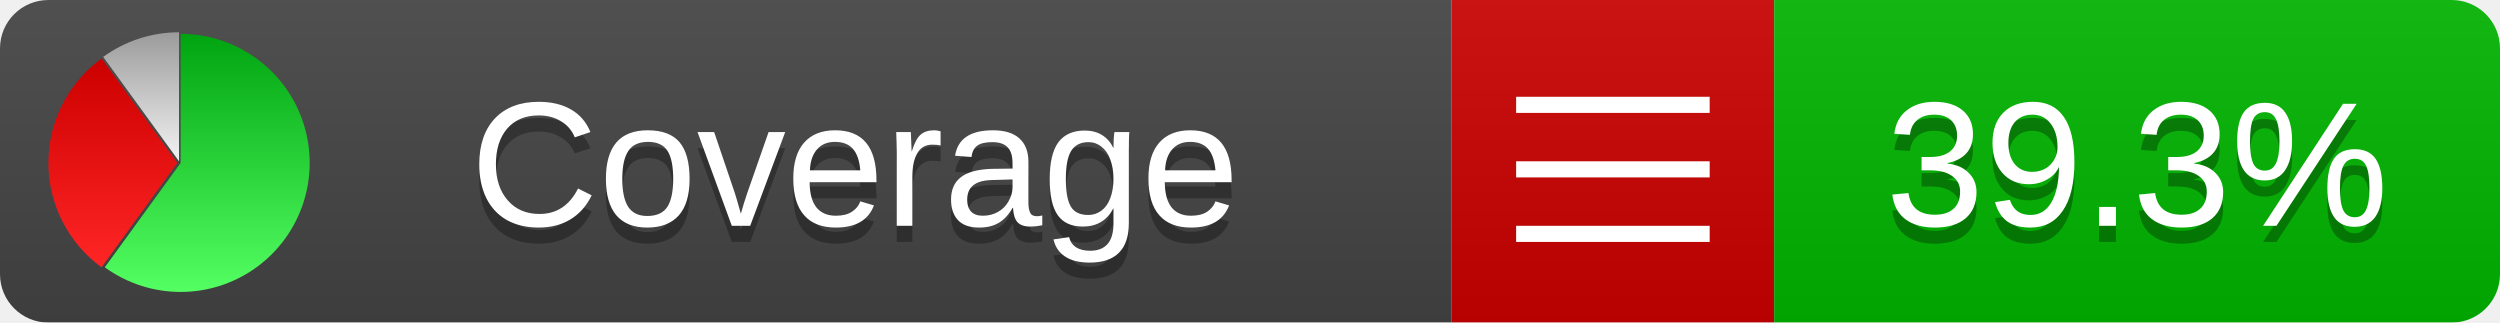
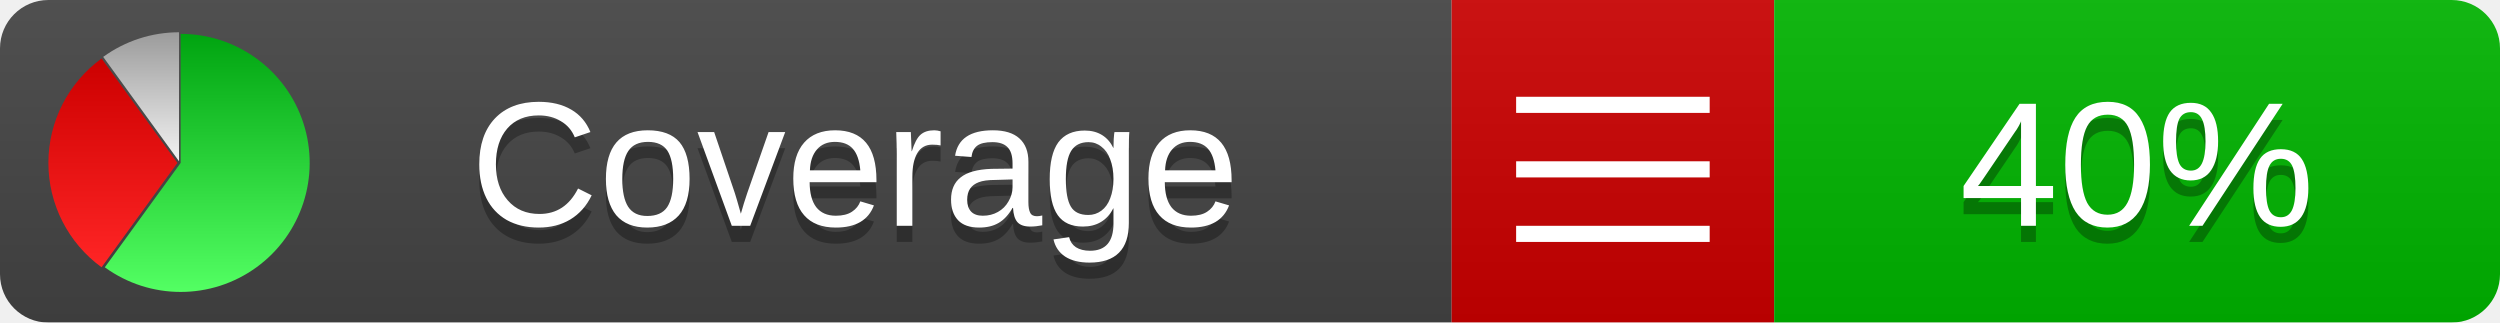
<svg xmlns="http://www.w3.org/2000/svg" xmlns:xlink="http://www.w3.org/1999/xlink" width="155" height="20">
  <style type="text/css">
          
            @keyframes fadeout {
              0 % { visibility: visible; opacity: 1; }
              40% { visibility: visible; opacity: 1; }
              50% { visibility: hidden; opacity: 0; }
              90% { visibility: hidden; opacity: 0; }
              100% { visibility: visible; opacity: 1; }
            }
            @keyframes fadein {
              0% { visibility: hidden; opacity: 0; }
              40% { visibility: hidden; opacity: 0; }
              50% { visibility: visible; opacity: 1; }
              90% { visibility: visible; opacity: 1; }
              100% { visibility: hidden; opacity: 0; }
            }
            .linecoverage {
                animation-duration: 10s;
                animation-name: fadeout;
                animation-iteration-count: infinite;
            }
            .branchcoverage {
                animation-duration: 10s;
                animation-name: fadein;
                animation-iteration-count: infinite;
            }
          
    </style>
  <defs>
    <linearGradient id="gradient" x2="0" y2="100%">
      <stop offset="0" stop-color="#bbb" stop-opacity=".1" />
      <stop offset="1" stop-opacity=".1" />
    </linearGradient>
    <linearGradient id="green" x2="0" y2="100%">
      <stop offset="0" stop-color="#00A410" />
      <stop offset="1" stop-color="#53FF63" />
    </linearGradient>
    <linearGradient id="red" x2="0" y2="100%">
      <stop offset="0" stop-color="#C00" />
      <stop offset="1" stop-color="#FF2525" />
    </linearGradient>
    <linearGradient id="gray" x2="0" y2="100%">
      <stop offset="0" stop-color="#9B9B9B" />
      <stop offset="1" stop-color="#F3F3F3" />
    </linearGradient>
    <mask id="mask">
      <rect width="155" height="20" rx="3" fill="#fff" />
    </mask>
    <g id="icon">
      <path style="fill:url(#green);" d="M205,202.5 l0,-200 a200,200 0 1,1 -117.558,361.803 z" />
      <path style="fill:url(#red);" d="M200,202.5 l-117.558,161.803 a200,200 0 0,1 0,-323.607 z" />
      <path style="fill:url(#gray);" d="M202.5,200 l-117.558,-161.803 a200,200 0 0,1 117.558,-38.196 z" />
    </g>
  </defs>
  <g mask="url(#mask)">
    <rect x="0" y="0" width="90" height="20" fill="#444" />
    <rect x="90" y="0" width="20" height="20" fill="#c00" />
    <rect x="110" y="0" width="45" height="20" fill="#00B600" />
    <rect x="0" y="0" width="155" height="20" fill="url(#gradient)" />
  </g>
  <g>
    <path class="" stroke="#fff" d="M94 6.5 h12 M94 10.5 h12 M94 14.5 h12" />
  </g>
  <g fill="#fff" text-anchor="middle" font-family="Verdana,Arial,Geneva,sans-serif" font-size="11">
    <a xlink:href="https://github.com/danielpalme/ReportGenerator" target="_top">
      <use xlink:href="#icon" transform="translate(3,2) scale(.04)" />
    </a>
    <text x="53" y="15" fill="#010101" fill-opacity=".3">Coverage</text>
    <text x="53" y="14" fill="#fff">Coverage</text>
-     <text class="" x="132.5" y="15" fill="#010101" fill-opacity=".3">39.3%</text>
-     <text class="" x="132.5" y="14">39.3%</text>
+     <text class="" x="132.5" y="15" fill="#010101" fill-opacity=".3">40%</text>
+     <text class="" x="132.5" y="14">40%</text>
  </g>
  <g>
    <rect class="" x="90" y="0" width="65" height="20" fill-opacity="0" />
  </g>
</svg>
